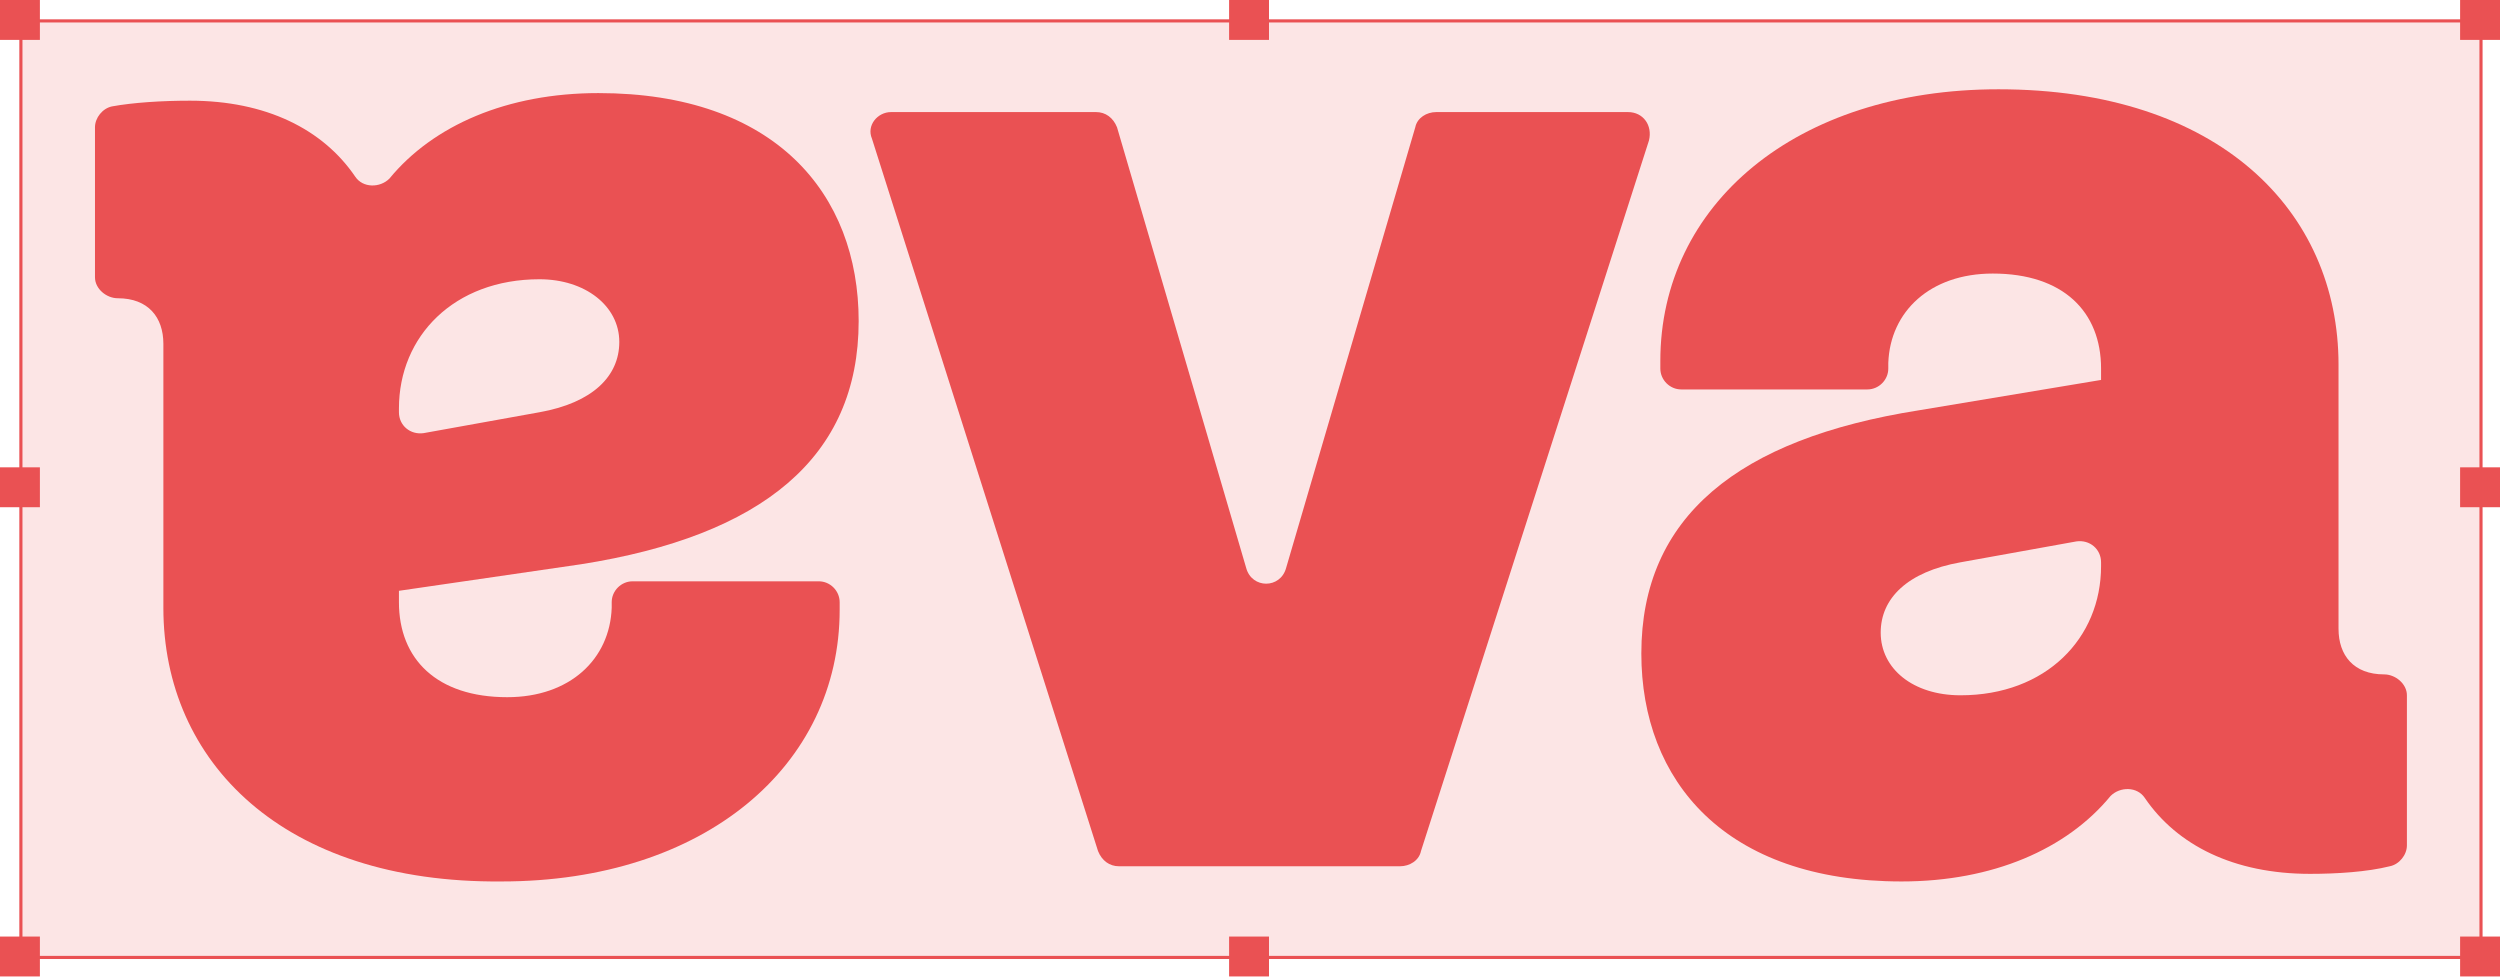
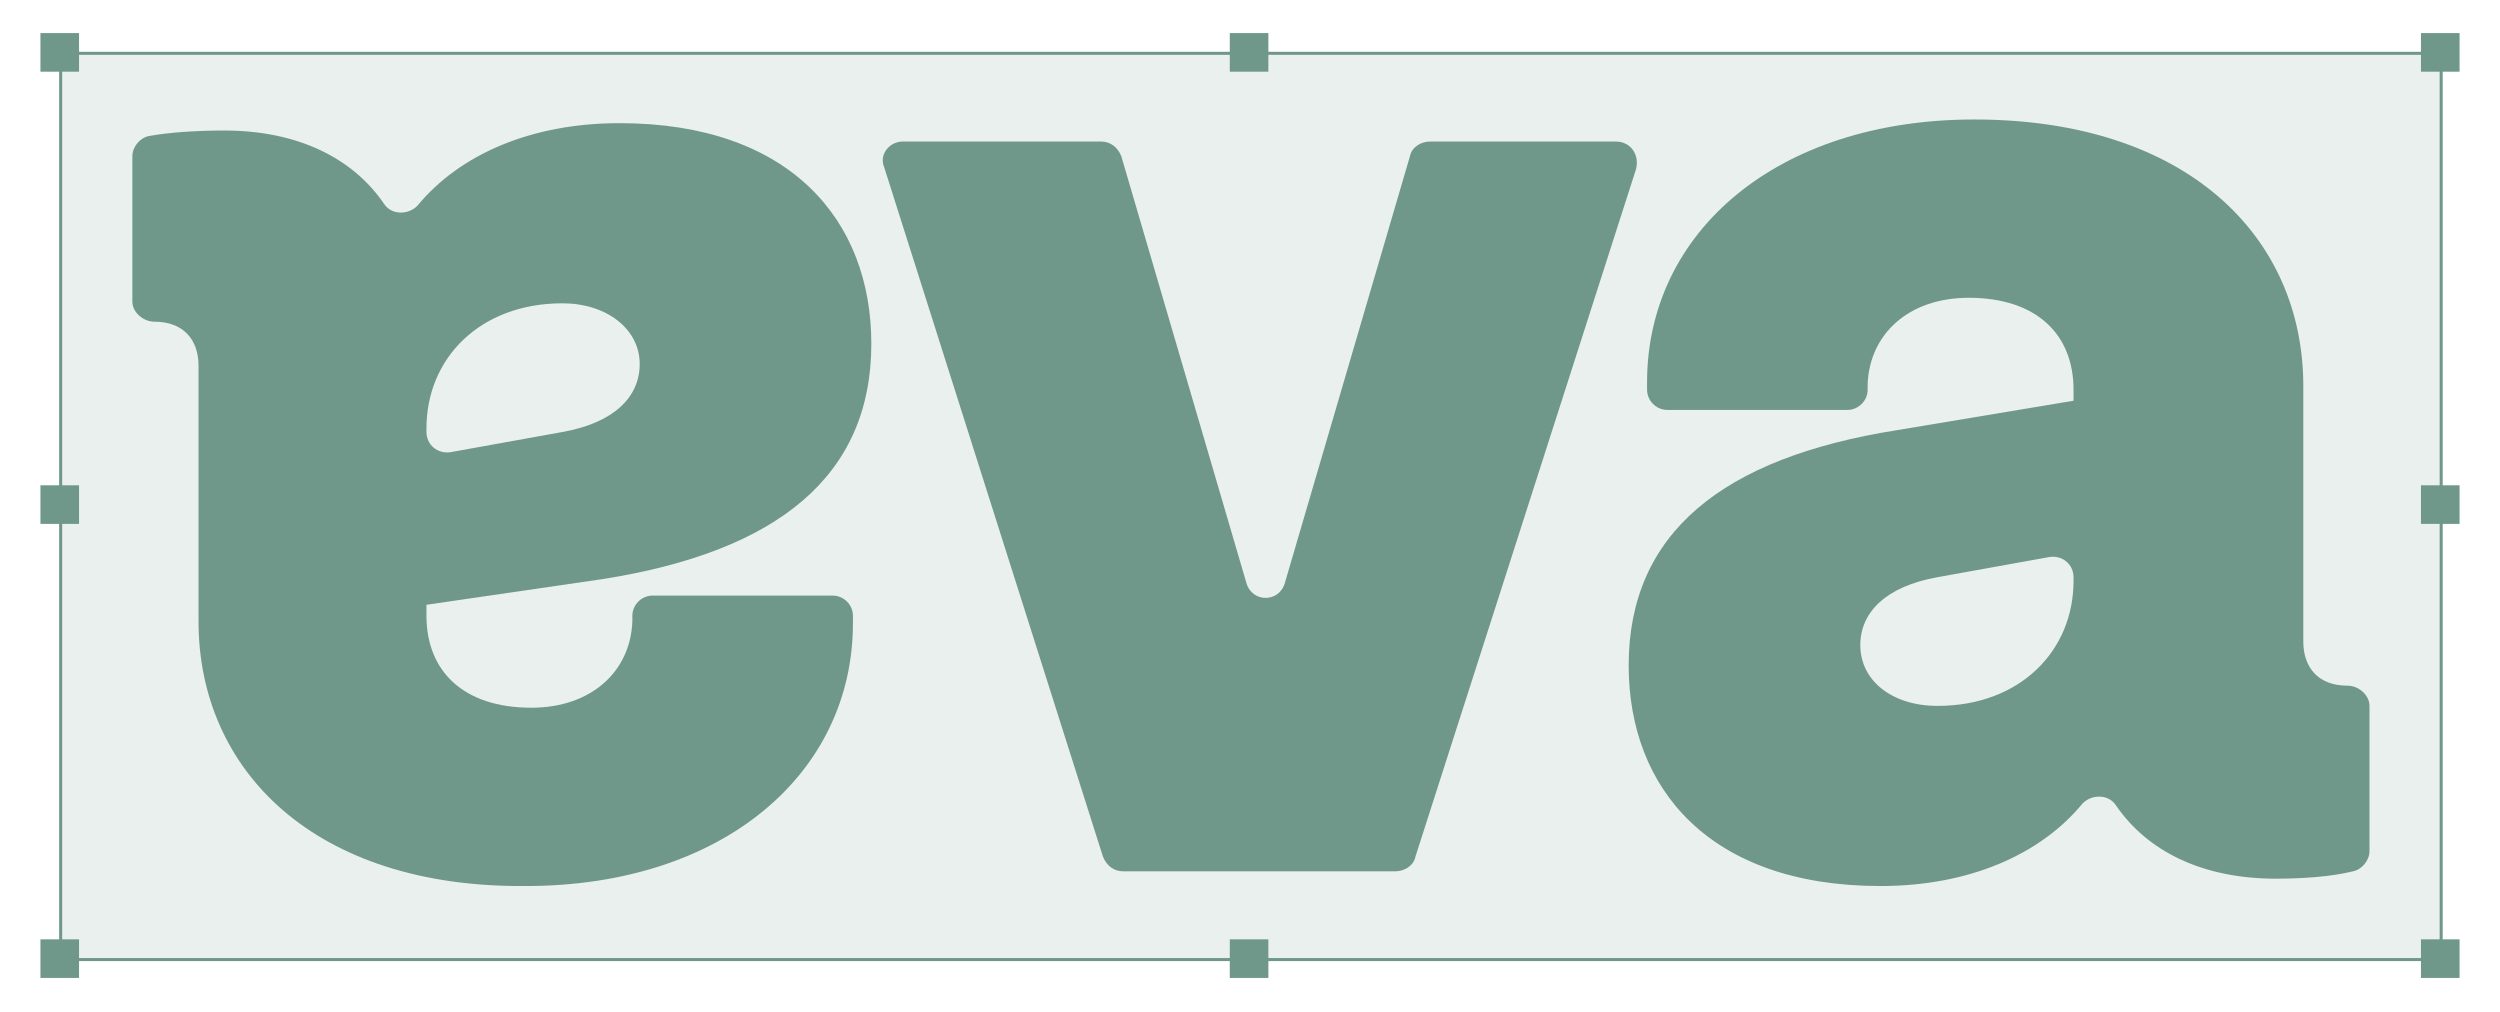
- <svg xmlns="http://www.w3.org/2000/svg" version="1.1" id="Capa_1" x="0px" y="0px" viewBox="0 0 131.6 51.4" style="enable-background:new 0 0 131.6 51.4;" xml:space="preserve">
+ <svg xmlns="http://www.w3.org/2000/svg" version="1.1" id="Capa_1" x="0px" y="0px" viewBox="0 0 136 55" style="enable-background:new 0 0 136 55;" xml:space="preserve">
  <style type="text/css">
- 	.st0{opacity:0.15;fill:#EA5153;}
- 	.st1{fill:none;stroke:#EA5153;stroke-width:0.439;stroke-miterlimit:10;}
- 	.st2{fill:#EA5153;}
- 	.st3{fill:none;stroke:#EA5153;stroke-width:0.165;stroke-miterlimit:10;}
- 	.st4{opacity:0.3;}
- 	.st5{opacity:0.6;}
+ 	.st0{opacity:0.15;fill:#6F988B;enable-background:new    ;}
+ 	.st1{fill:none;stroke:#6F988B;stroke-width:0.165;stroke-miterlimit:10;}
+ 	.st2{fill:#6F988B;}
</style>
  <g>
    <g>
-       <rect x="1.1" y="1.1" class="st0" width="129.5" height="49.3" />
-       <rect x="1.1" y="1.1" class="st3" width="129.5" height="49.3" />
-       <rect class="st2" width="2.1" height="2.1" />
-       <rect y="24.6" class="st2" width="2.1" height="2.1" />
-       <rect y="49.3" class="st2" width="2.1" height="2.1" />
-       <rect x="64.7" class="st2" width="2.1" height="2.1" />
-       <rect x="64.7" y="49.3" class="st2" width="2.1" height="2.1" />
-       <rect x="129.5" class="st2" width="2.1" height="2.1" />
-       <rect x="129.5" y="24.6" class="st2" width="2.1" height="2.1" />
-       <rect x="129.5" y="49.3" class="st2" width="2.1" height="2.1" />
+       <rect x="3.3" y="2.9" class="st0" width="129.5" height="49.3" />
+       <rect x="3.3" y="2.9" class="st1" width="129.5" height="49.3" />
+       <rect x="2.2" y="1.8" class="st2" width="2.1" height="2.1" />
+       <rect x="2.2" y="26.4" class="st2" width="2.1" height="2.1" />
+       <rect x="2.2" y="51.1" class="st2" width="2.1" height="2.1" />
+       <rect x="66.9" y="1.8" class="st2" width="2.1" height="2.1" />
+       <rect x="66.9" y="51.1" class="st2" width="2.1" height="2.1" />
+       <rect x="131.7" y="1.8" class="st2" width="2.1" height="2.1" />
+       <rect x="131.7" y="26.4" class="st2" width="2.1" height="2.1" />
+       <rect x="131.7" y="51.1" class="st2" width="2.1" height="2.1" />
    </g>
    <g>
      <g>
-         <path class="st2" d="M46.9,5.9h10.8c0.5,0,0.9,0.3,1.1,0.8l6.8,23.2c0.3,1.1,1.8,1.1,2.1,0l6.8-23.2c0.1-0.5,0.6-0.8,1.1-0.8     h10.1c0.8,0,1.3,0.7,1.1,1.5l-12,37.4c-0.1,0.5-0.6,0.8-1.1,0.8H58.9c-0.5,0-0.9-0.3-1.1-0.8L45.9,7.3     C45.6,6.6,46.2,5.9,46.9,5.9z" />
-         <path class="st2" d="M121.6,46c-4,0-7-1.5-8.7-4c-0.4-0.6-1.3-0.6-1.8-0.1c-2.3,2.8-6.2,4.5-11,4.5c-9.3,0-13.7-5.3-13.7-12     c0-7.2,5.1-11.3,14.6-12.8l9.6-1.6v-0.6c0-3-2-5-5.7-5c-3.3,0-5.4,2-5.5,4.7c0,0.1,0,0.2,0,0.3c0,0.6-0.5,1.1-1.1,1.1h-9.8     c-0.6,0-1.1-0.5-1.1-1.1c0-0.2,0-0.3,0-0.4c0-8.2,7.1-14.3,17.8-14.3c11.6,0,17.9,6.4,17.9,14.5v13.9c0,1.4,0.8,2.4,2.4,2.4     c0,0,0,0,0,0c0.6,0,1.2,0.5,1.2,1.1v7.9c0,0.5-0.4,1-0.9,1.1C124.6,45.9,123,46,121.6,46z M103.2,36.6c4.5,0,7.4-3,7.4-6.8v-0.2     c0-0.7-0.6-1.2-1.3-1.1l-6.1,1.1c-2.8,0.5-4.2,1.9-4.2,3.7C99,35.2,100.7,36.6,103.2,36.6z" />
+         <path class="st2" d="M49.1,7.7h10.8c0.5,0,0.9,0.3,1.1,0.8l6.8,23.2c0.3,1.1,1.8,1.1,2.1,0l6.8-23.2c0.1-0.5,0.6-0.8,1.1-0.8     h10.1c0.8,0,1.3,0.7,1.1,1.5L77,46.6c-0.1,0.5-0.6,0.8-1.1,0.8H61.1c-0.5,0-0.9-0.3-1.1-0.8L48.1,9.1C47.8,8.4,48.4,7.7,49.1,7.7     z" />
+         <path class="st2" d="M123.8,47.8c-4,0-7-1.5-8.7-4c-0.4-0.6-1.3-0.6-1.8-0.1c-2.3,2.8-6.2,4.5-11,4.5c-9.3,0-13.7-5.3-13.7-12     c0-7.2,5.1-11.3,14.6-12.8l9.6-1.6v-0.6c0-3-2-5-5.7-5c-3.3,0-5.4,2-5.5,4.7c0,0.1,0,0.2,0,0.3c0,0.6-0.5,1.1-1.1,1.1h-9.8     c-0.6,0-1.1-0.5-1.1-1.1c0-0.2,0-0.3,0-0.4c0-8.2,7.1-14.3,17.8-14.3c11.6,0,17.9,6.4,17.9,14.5v13.9c0,1.4,0.8,2.4,2.4,2.4l0,0     c0.6,0,1.2,0.5,1.2,1.1v7.9c0,0.5-0.4,1-0.9,1.1C126.8,47.7,125.2,47.8,123.8,47.8z M105.4,38.4c4.5,0,7.4-3,7.4-6.8v-0.2     c0-0.7-0.6-1.2-1.3-1.1l-6.1,1.1c-2.8,0.5-4.2,1.9-4.2,3.7C101.2,37,102.9,38.4,105.4,38.4z" />
      </g>
-       <path class="st2" d="M10,5.3c4,0,7,1.5,8.7,4c0.4,0.6,1.3,0.6,1.8,0.1c2.3-2.8,6.2-4.5,11-4.5c9.3,0,13.7,5.3,13.7,12    c0,7.2-5.1,11.3-14.6,12.8L21,31.1v0.6c0,3,2,5,5.7,5c3.3,0,5.4-2,5.5-4.7c0-0.1,0-0.2,0-0.3c0-0.6,0.5-1.1,1.1-1.1h9.8    c0.6,0,1.1,0.5,1.1,1.1c0,0.2,0,0.3,0,0.4c0,8.2-7.1,14.3-17.8,14.3C14.9,46.5,8.6,40.1,8.6,32V18.1c0-1.4-0.8-2.4-2.4-2.4    c0,0,0,0,0,0c-0.6,0-1.2-0.5-1.2-1.1V6.7c0-0.5,0.4-1,0.9-1.1C7,5.4,8.5,5.3,10,5.3z M28.4,14.7c-4.5,0-7.4,3-7.4,6.8v0.2    c0,0.7,0.6,1.2,1.3,1.1l6.1-1.1c2.8-0.5,4.2-1.9,4.2-3.7C32.6,16.1,30.8,14.7,28.4,14.7z" />
+       <path class="st2" d="M12.2,7.1c4,0,7,1.5,8.7,4c0.4,0.6,1.3,0.6,1.8,0.1c2.3-2.8,6.2-4.5,11-4.5c9.3,0,13.7,5.3,13.7,12    c0,7.2-5.1,11.3-14.6,12.8l-9.6,1.4v0.6c0,3,2,5,5.7,5c3.3,0,5.4-2,5.5-4.7c0-0.1,0-0.2,0-0.3c0-0.6,0.5-1.1,1.1-1.1h9.8    c0.6,0,1.1,0.5,1.1,1.1c0,0.2,0,0.3,0,0.4c0,8.2-7.1,14.3-17.8,14.3c-11.5,0.1-17.8-6.3-17.8-14.4V19.9c0-1.4-0.8-2.4-2.4-2.4l0,0    c-0.6,0-1.2-0.5-1.2-1.1V8.5c0-0.5,0.4-1,0.9-1.1C9.2,7.2,10.7,7.1,12.2,7.1z M30.6,16.5c-4.5,0-7.4,3-7.4,6.8v0.2    c0,0.7,0.6,1.2,1.3,1.1l6.1-1.1c2.8-0.5,4.2-1.9,4.2-3.7C34.8,17.9,33,16.5,30.6,16.5z" />
    </g>
  </g>
</svg>
